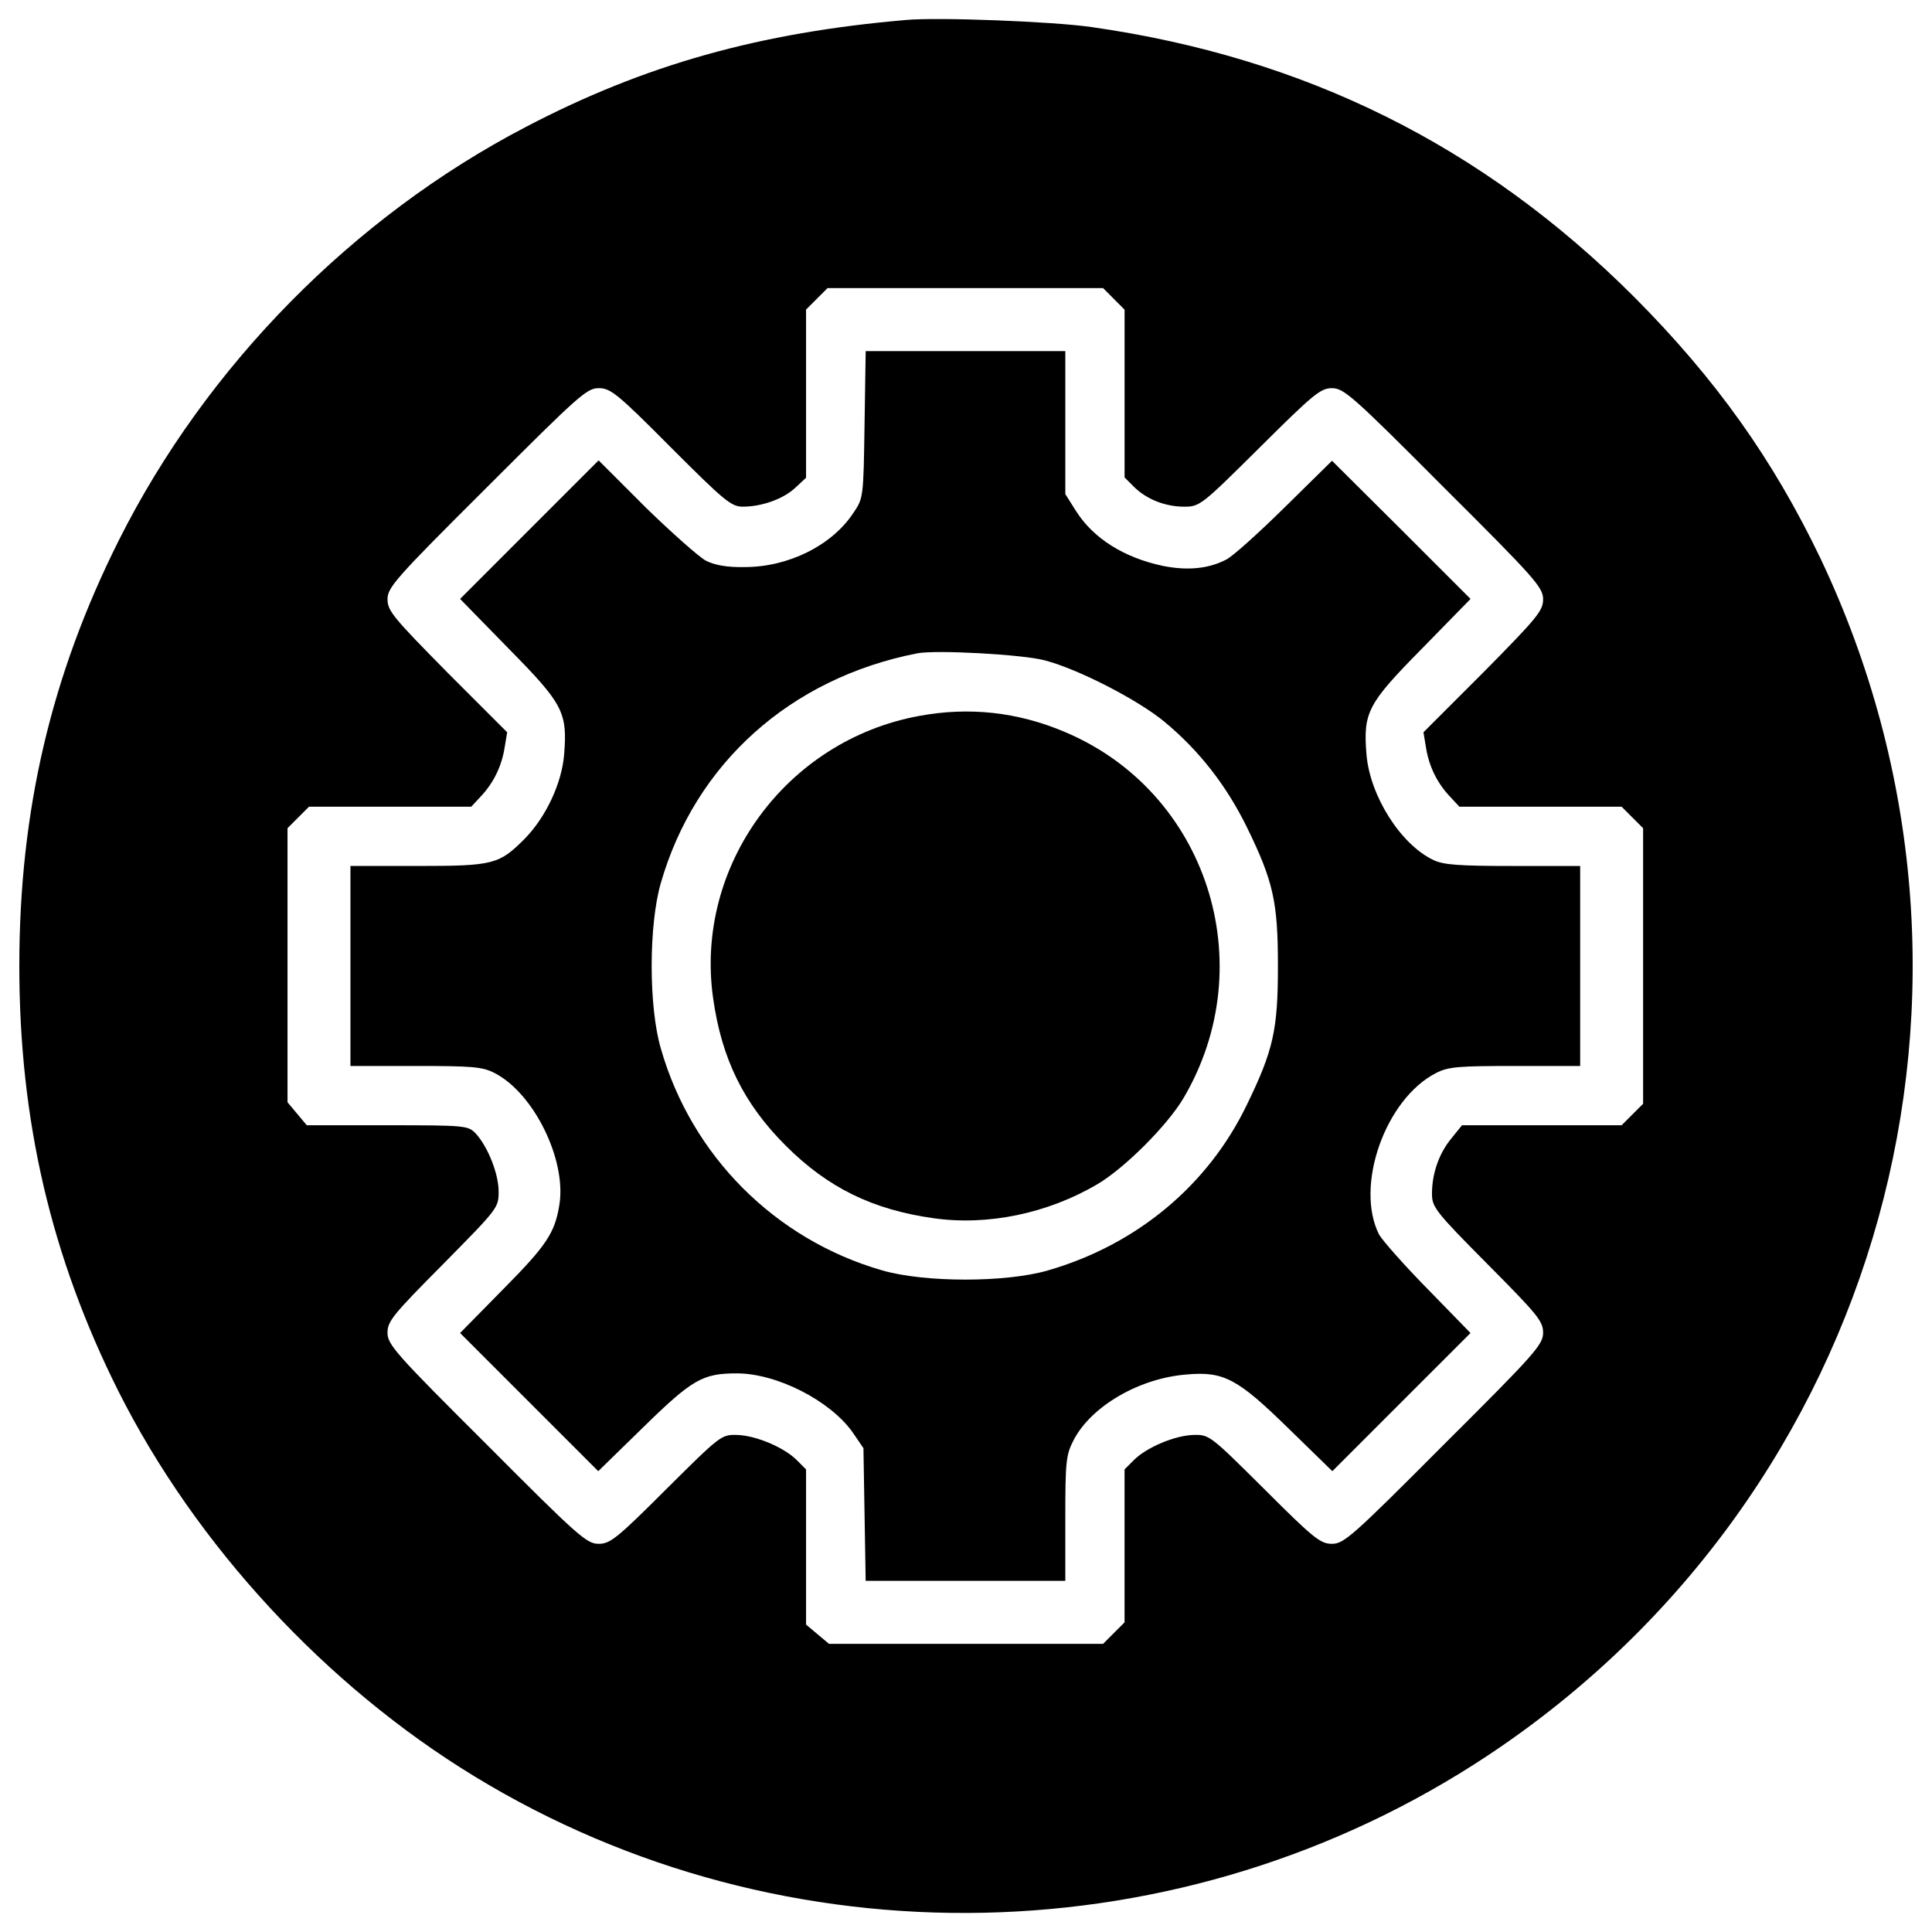
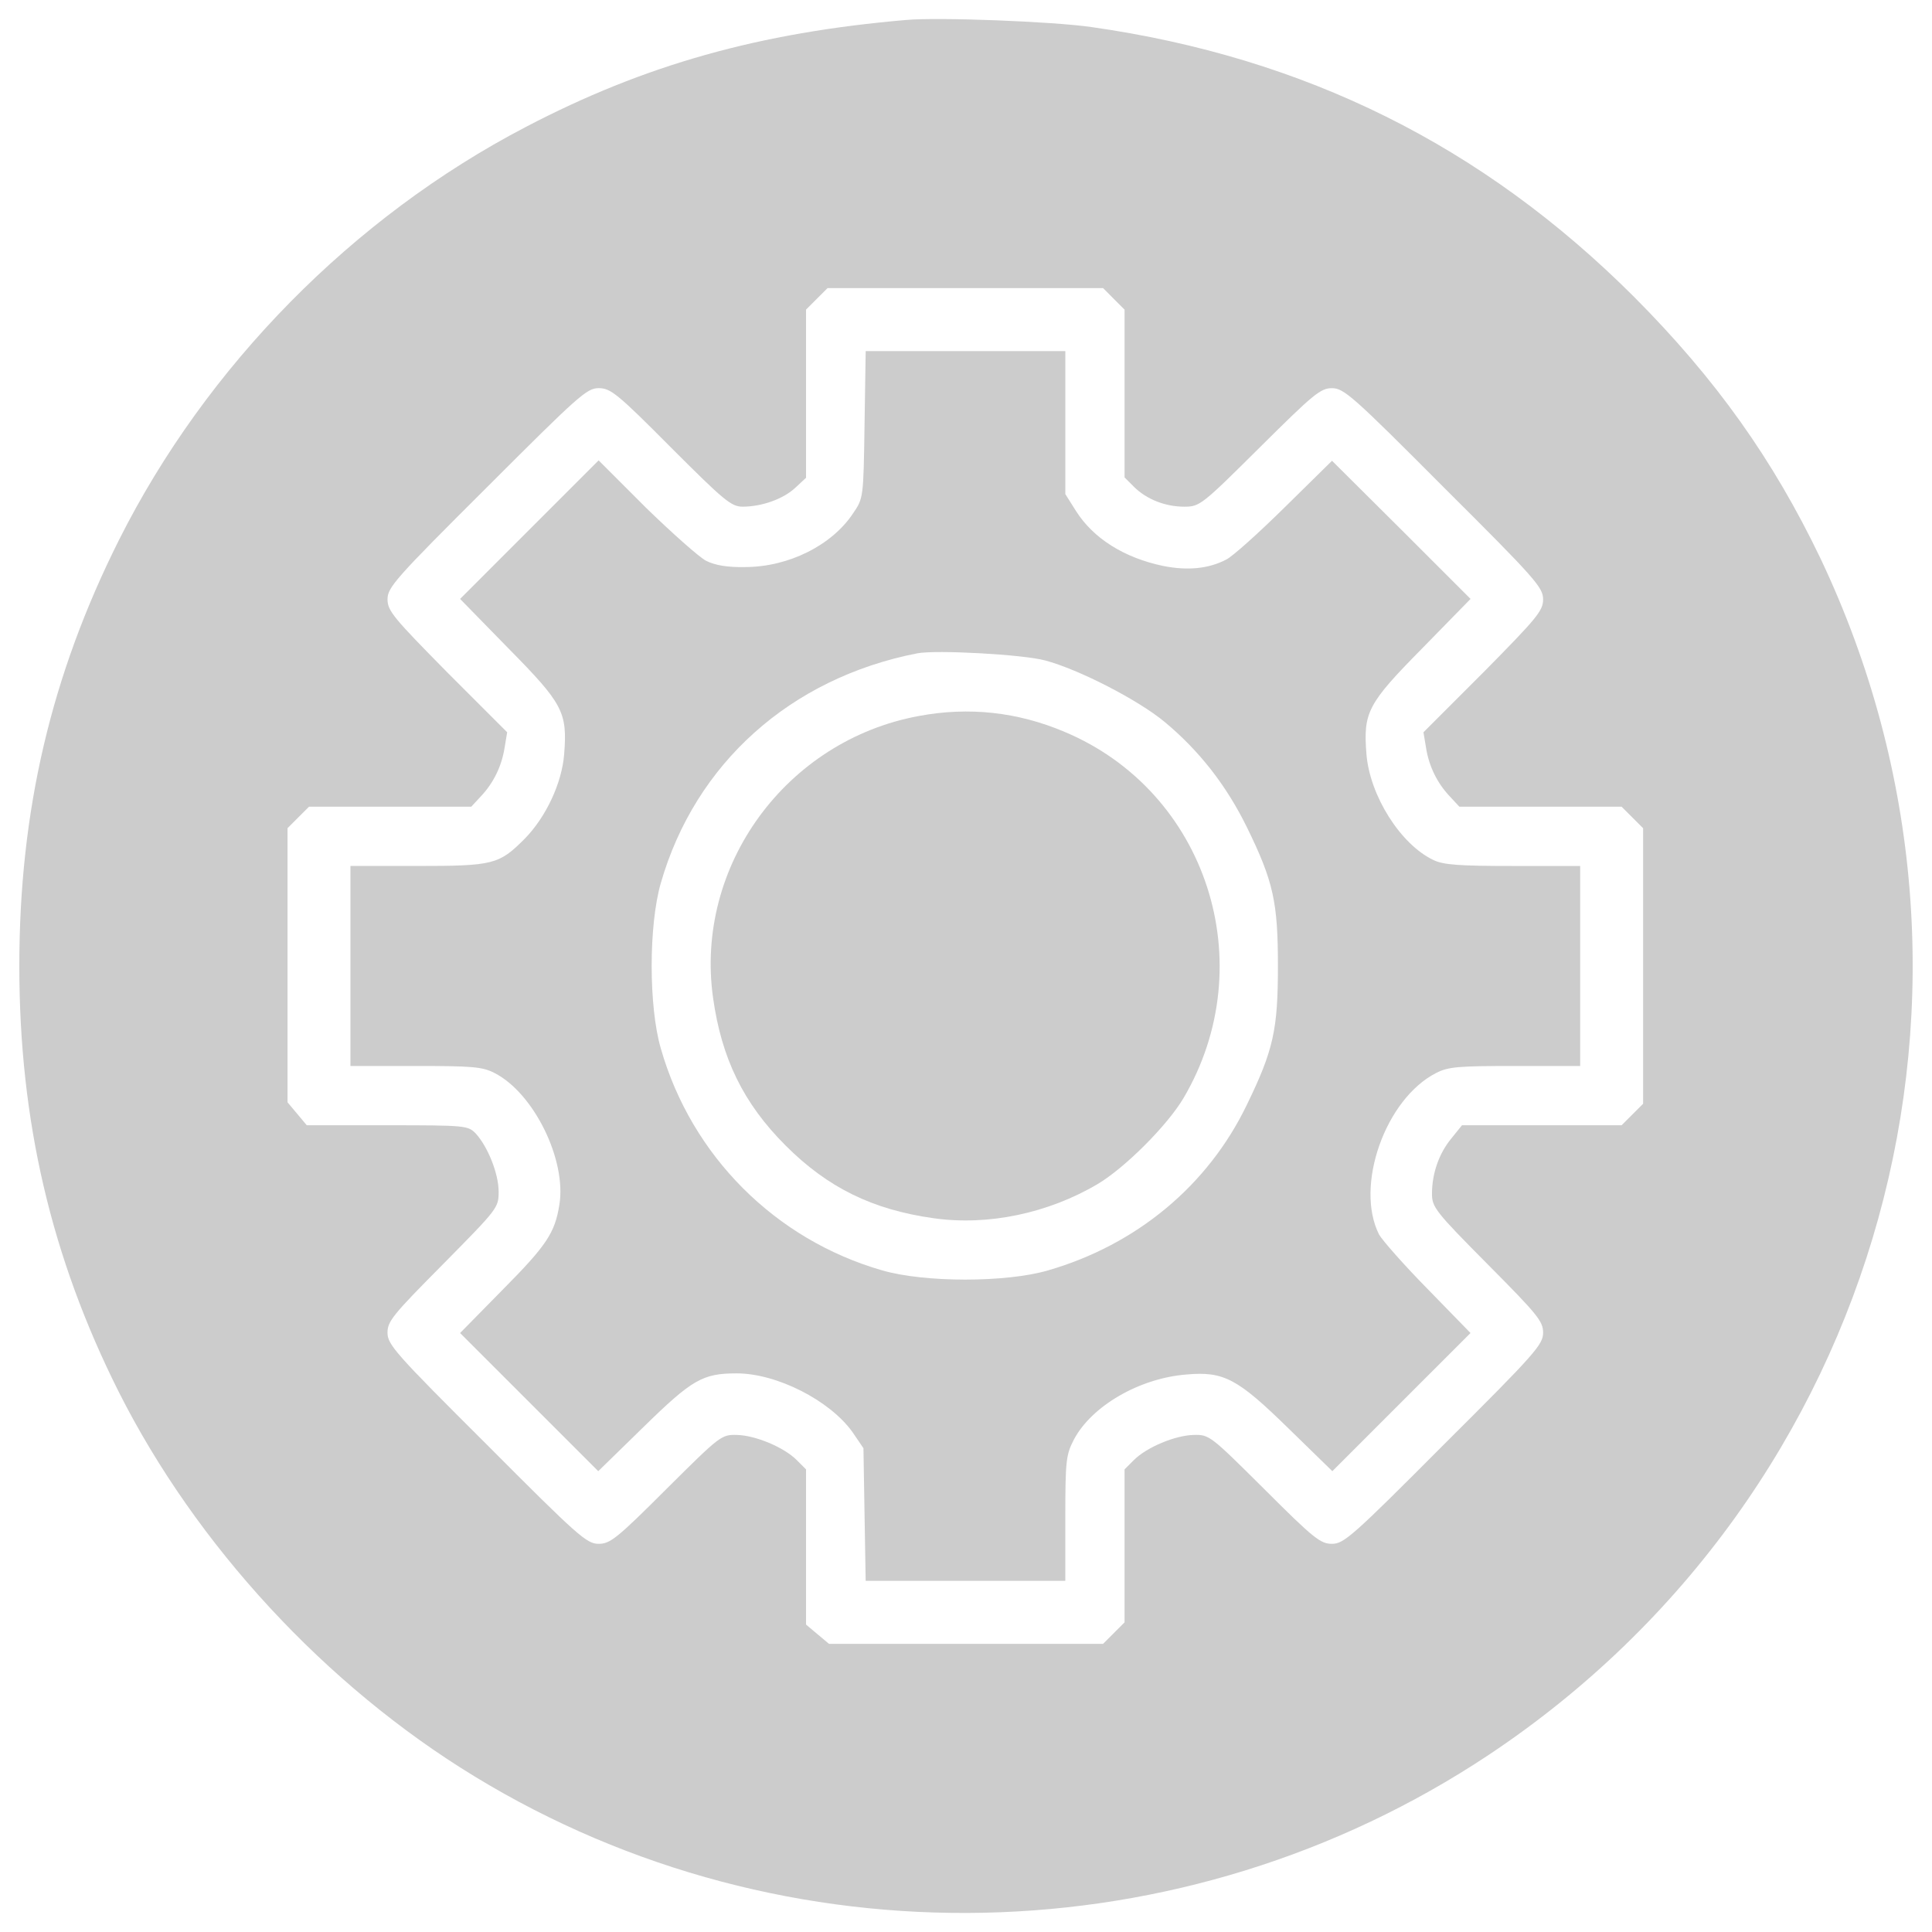
- <svg xmlns="http://www.w3.org/2000/svg" version="1.1" x="0px" y="0px" viewBox="0 0 1000 1000" enable-background="new 0 0 1000 1000" xml:space="preserve">
-   <g>
-     <g transform="translate(0,512) scale(0.1,-0.1)">
-       <path d="M4689.7,5016.6c-759.2-65.2-1353.5-232-1968.9-554.1c-893.4-465.9-1652.6-1236.6-2105-2137.6C264.9,1625.1,100,923.4,100,120.1c0-801.4,164.9-1506.9,513.8-2202.8c400.7-795.6,1071.7-1522.2,1842.4-1991.9c1608.5-981.6,3671.4-937.5,5249.1,111.2C9743.3-2608,10471.8,18.5,9423.1,2229c-245.4,511.9-540.6,927.9-964.3,1353.5c-784.1,784.1-1704.4,1240.4-2810.5,1397.6C5448.9,5008.9,4854.5,5031.9,4689.7,5016.6z M5765.2,3572.9l55.6-55.6v-435.2v-433.3l47.9-47.9c65.2-65.2,163-103.5,260.7-103.5c80.5,0,90.1,7.7,391.1,306.7c278,276.1,314.4,306.7,373.8,306.7c61.3,0,107.4-40.3,579-513.8c473.6-471.6,513.8-517.6,513.8-579c0-59.4-30.7-95.9-308.7-377.7l-310.6-310.6l13.4-80.5c15.3-95.9,57.5-182.1,122.7-251.1l49.9-53.7h419.8h419.9l55.6-55.6l55.6-55.6V120.1v-713.2l-55.6-55.6l-55.6-55.6h-414.1h-412.2l-55.6-69c-63.2-76.7-99.7-180.2-99.7-285.7c0-69,17.3-92,287.6-364.3c258.8-260.7,287.6-295.2,287.6-354.7c0-61.4-40.2-107.4-513.8-579c-473.5-475.4-517.6-513.8-579-513.8c-59.4,0-93.9,26.8-350.8,283.7c-278,276.1-283.7,281.8-364.3,279.9c-95.9-1.9-243.5-63.3-310.6-130.4l-47.9-47.9v-395v-396.8l-55.6-55.6l-55.6-55.6h-709.3h-709.3l-59.4,49.8l-59.4,49.9v400.7v402.6l-47.9,47.9c-67.1,67.1-214.7,128.4-310.6,130.4c-80.5,1.9-86.3-3.8-364.3-279.9c-256.9-256.9-291.4-283.7-350.8-283.7c-61.4,0-105.4,38.3-579,513.8c-473.5,471.6-513.8,517.6-513.8,579c0,59.4,28.8,93.9,287.6,354.7c283.7,287.6,287.6,291.4,287.6,375.8c0,92-55.6,232-118.9,301c-40.2,40.3-49.8,42.2-458.2,42.2h-416l-49.8,59.5l-49.8,59.4V124v709.3l55.6,55.6l55.6,55.6h419.9h419.9l49.8,53.7c65.2,69,107.4,155.3,122.7,251.1l13.4,80.5l-310.6,310.6c-278,281.8-308.7,318.2-308.7,377.7c0,61.4,40.3,107.4,513.8,579c475.5,475.4,517.6,513.8,579,513.8s95.9-26.8,373.8-306.7c276.1-276.1,312.5-306.7,371.9-306.7c99.7,0,210.9,40.3,272.2,97.8l55.6,51.8v435.2v435.2l55.6,55.6l55.6,55.6h713.2h713.2L5765.2,3572.9z" />
-       <path d="M4474.9,2923c-5.7-379.6-5.7-381.5-59.4-460.1c-109.3-164.9-333.6-278-559.8-278c-92-1.9-155.3,9.6-201.3,32.6c-36.4,19.2-176.4,143.8-312.5,276.1l-243.5,243.5l-358.5-358.5L2381.4,2020l251.1-256.9c281.8-285.7,304.8-329.8,287.6-546.4c-11.5-149.5-93.9-325.9-205.1-439c-132.3-132.3-161-139.9-554.1-139.9h-347V120.1v-517.6h335.5c295.2,0,347-3.8,410.3-36.4c203.2-103.5,373.8-450.5,335.5-682.5c-23-143.8-65.2-208.9-289.5-435.2l-224.3-228.1l356.6-356.6l358.5-358.5l235.8,230.1c251.1,245.4,304.8,276.1,481.2,276.1c207.1,0,481.2-139.9,598.2-302.9l57.5-84.4l5.7-343.2l5.8-343.2h517.6H5514v322.1c0,301,3.8,329.8,44.1,408.4c92,174.5,339.4,318.2,582.8,337.4c193.6,17.3,264.6-21.1,529.1-279.9l226.2-220.5l358.5,358.5l356.6,356.6L7391-1553.5c-122.7,124.6-235.8,253.1-253.1,283.7c-126.5,251.2,32.6,701.7,295.2,835.9c63.3,32.6,115,36.4,410.3,36.4h335.5v517.6v517.6h-347c-279.9,0-360.4,5.7-412.2,30.7c-170.6,80.5-329.8,333.6-347,548.3c-17.2,216.6,5.8,260.7,287.6,546.4l251.2,256.9l-358.5,358.5l-358.5,356.6l-243.5-239.6c-136.1-134.2-272.2-256.9-304.8-272.2c-92-47.9-201.3-57.5-325.9-32.6c-201.3,42.2-360.4,141.9-450.6,283.7l-55.6,88.2v370v370h-515.7h-517.6L4474.9,2923z M5408.6,1701.8c174.5-46,483.1-205.1,619.2-318.2C6208,1234,6348,1053.8,6453.5,839.1c138-281.8,161-389.2,161-718.9c0-329.8-23-435.2-161-718.9c-201.3-417.9-571.3-724.7-1029.5-857c-216.6-63.3-638.4-63.3-857,0c-554.1,159.1-987.3,592.4-1146.5,1148.4c-63.3,216.6-63.3,638.4,0,857c178.3,619.2,671,1060.2,1326.7,1188.6C4845,1757.4,5295.5,1732.5,5408.6,1701.8z" />
-       <path d="M4756.8,1414.2C4068.5,1287.7,3595,637.8,3690.8-44.7c44.1-314.4,157.2-546.4,375.8-764.9s450.5-331.7,764.9-375.8c281.8-40.3,592.4,24.9,849.3,176.4c141.9,84.3,360.4,302.9,444.8,444.8c410.2,695.9,120.8,1587.4-615.4,1896.1C5266.7,1435.3,5013.7,1462.2,4756.8,1414.2z" />
+ <svg xmlns="http://www.w3.org/2000/svg" version="1.1" x="0px" y="0px" viewBox="0 0 1000 1000" enable-background="new 0 0 1000 1000" xml:space="preserve" id="svg286">
+   <defs id="defs290" />
+   <g id="g284" style="fill:#cccccc">
+     <g transform="translate(0,512) scale(0.1,-0.1)" id="g282" style="fill:#cccccc">
+       <path d="M4689.7,5016.6c-759.2-65.2-1353.5-232-1968.9-554.1c-893.4-465.9-1652.6-1236.6-2105-2137.6C264.9,1625.1,100,923.4,100,120.1c0-801.4,164.9-1506.9,513.8-2202.8c400.7-795.6,1071.7-1522.2,1842.4-1991.9c1608.5-981.6,3671.4-937.5,5249.1,111.2C9743.3-2608,10471.8,18.5,9423.1,2229c-245.4,511.9-540.6,927.9-964.3,1353.5c-784.1,784.1-1704.4,1240.4-2810.5,1397.6C5448.9,5008.9,4854.5,5031.9,4689.7,5016.6z M5765.2,3572.9l55.6-55.6v-435.2v-433.3l47.9-47.9c65.2-65.2,163-103.5,260.7-103.5c80.5,0,90.1,7.7,391.1,306.7c278,276.1,314.4,306.7,373.8,306.7c61.3,0,107.4-40.3,579-513.8c473.6-471.6,513.8-517.6,513.8-579c0-59.4-30.7-95.9-308.7-377.7l-310.6-310.6l13.4-80.5c15.3-95.9,57.5-182.1,122.7-251.1l49.9-53.7h419.8h419.9l55.6-55.6l55.6-55.6V120.1v-713.2l-55.6-55.6l-55.6-55.6h-414.1h-412.2l-55.6-69c-63.2-76.7-99.7-180.2-99.7-285.7c0-69,17.3-92,287.6-364.3c258.8-260.7,287.6-295.2,287.6-354.7c0-61.4-40.2-107.4-513.8-579c-473.5-475.4-517.6-513.8-579-513.8c-59.4,0-93.9,26.8-350.8,283.7c-278,276.1-283.7,281.8-364.3,279.9c-95.9-1.9-243.5-63.3-310.6-130.4l-47.9-47.9v-395v-396.8l-55.6-55.6l-55.6-55.6h-709.3h-709.3l-59.4,49.8l-59.4,49.9v400.7v402.6l-47.9,47.9c-67.1,67.1-214.7,128.4-310.6,130.4c-80.5,1.9-86.3-3.8-364.3-279.9c-256.9-256.9-291.4-283.7-350.8-283.7c-61.4,0-105.4,38.3-579,513.8c-473.5,471.6-513.8,517.6-513.8,579c0,59.4,28.8,93.9,287.6,354.7c283.7,287.6,287.6,291.4,287.6,375.8c0,92-55.6,232-118.9,301c-40.2,40.3-49.8,42.2-458.2,42.2h-416l-49.8,59.5l-49.8,59.4V124v709.3l55.6,55.6l55.6,55.6h419.9h419.9l49.8,53.7c65.2,69,107.4,155.3,122.7,251.1l13.4,80.5l-310.6,310.6c-278,281.8-308.7,318.2-308.7,377.7c0,61.4,40.3,107.4,513.8,579c475.5,475.4,517.6,513.8,579,513.8s95.9-26.8,373.8-306.7c276.1-276.1,312.5-306.7,371.9-306.7c99.7,0,210.9,40.3,272.2,97.8l55.6,51.8v435.2v435.2l55.6,55.6l55.6,55.6h713.2h713.2L5765.2,3572.9z" id="path276" style="fill:#cccccc" />
+       <path d="M4474.9,2923c-5.7-379.6-5.7-381.5-59.4-460.1c-109.3-164.9-333.6-278-559.8-278c-92-1.9-155.3,9.6-201.3,32.6c-36.4,19.2-176.4,143.8-312.5,276.1l-243.5,243.5l-358.5-358.5L2381.4,2020l251.1-256.9c281.8-285.7,304.8-329.8,287.6-546.4c-11.5-149.5-93.9-325.9-205.1-439c-132.3-132.3-161-139.9-554.1-139.9h-347V120.1v-517.6h335.5c295.2,0,347-3.8,410.3-36.4c203.2-103.5,373.8-450.5,335.5-682.5c-23-143.8-65.2-208.9-289.5-435.2l-224.3-228.1l356.6-356.6l358.5-358.5l235.8,230.1c251.1,245.4,304.8,276.1,481.2,276.1c207.1,0,481.2-139.9,598.2-302.9l57.5-84.4l5.7-343.2l5.8-343.2h517.6H5514v322.1c0,301,3.8,329.8,44.1,408.4c92,174.5,339.4,318.2,582.8,337.4c193.6,17.3,264.6-21.1,529.1-279.9l226.2-220.5l358.5,358.5l356.6,356.6L7391-1553.5c-122.7,124.6-235.8,253.1-253.1,283.7c-126.5,251.2,32.6,701.7,295.2,835.9c63.3,32.6,115,36.4,410.3,36.4h335.5v517.6v517.6h-347c-279.9,0-360.4,5.7-412.2,30.7c-170.6,80.5-329.8,333.6-347,548.3c-17.2,216.6,5.8,260.7,287.6,546.4l251.2,256.9l-358.5,358.5l-358.5,356.6l-243.5-239.6c-136.1-134.2-272.2-256.9-304.8-272.2c-92-47.9-201.3-57.5-325.9-32.6c-201.3,42.2-360.4,141.9-450.6,283.7l-55.6,88.2v370v370h-515.7h-517.6L4474.9,2923z M5408.6,1701.8c174.5-46,483.1-205.1,619.2-318.2C6208,1234,6348,1053.8,6453.5,839.1c138-281.8,161-389.2,161-718.9c0-329.8-23-435.2-161-718.9c-201.3-417.9-571.3-724.7-1029.5-857c-216.6-63.3-638.4-63.3-857,0c-554.1,159.1-987.3,592.4-1146.5,1148.4c-63.3,216.6-63.3,638.4,0,857c178.3,619.2,671,1060.2,1326.7,1188.6C4845,1757.4,5295.5,1732.5,5408.6,1701.8z" id="path278" style="fill:#cccccc" />
+       <path d="M4756.8,1414.2C4068.5,1287.7,3595,637.8,3690.8-44.7c44.1-314.4,157.2-546.4,375.8-764.9s450.5-331.7,764.9-375.8c281.8-40.3,592.4,24.9,849.3,176.4c141.9,84.3,360.4,302.9,444.8,444.8c410.2,695.9,120.8,1587.4-615.4,1896.1C5266.7,1435.3,5013.7,1462.2,4756.8,1414.2z" id="path280" style="fill:#cccccc" />
    </g>
  </g>
</svg>
